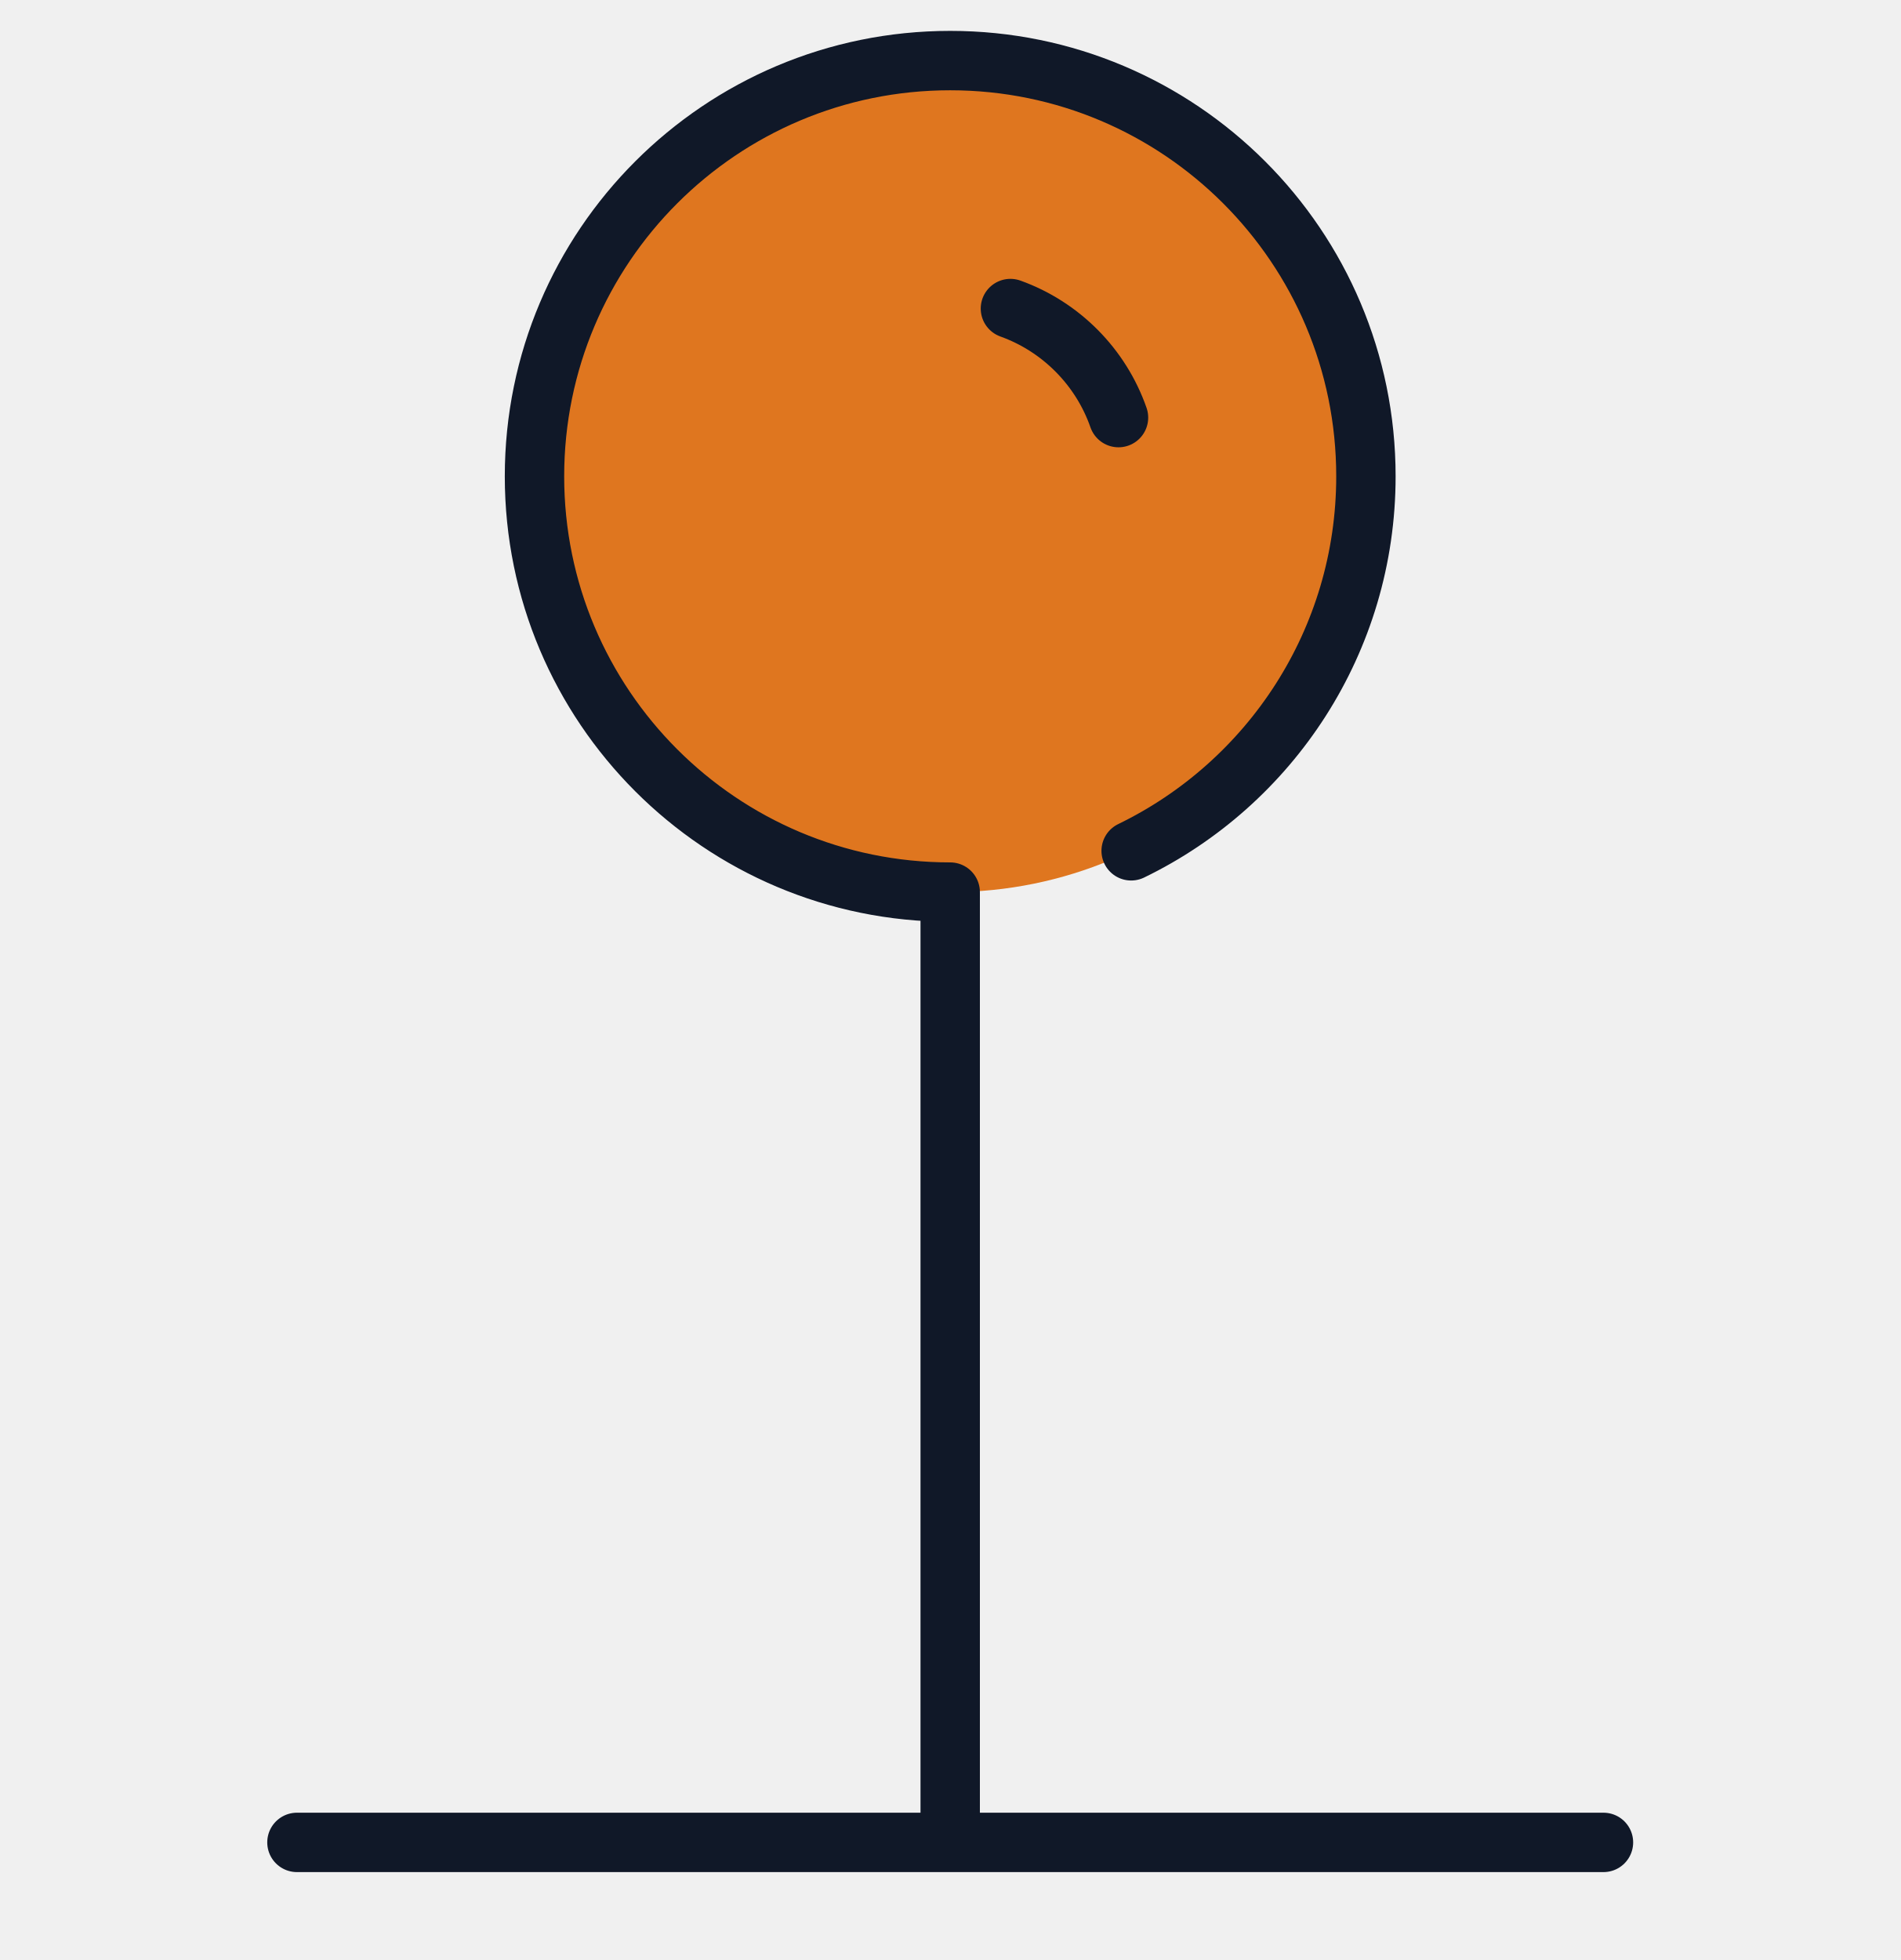
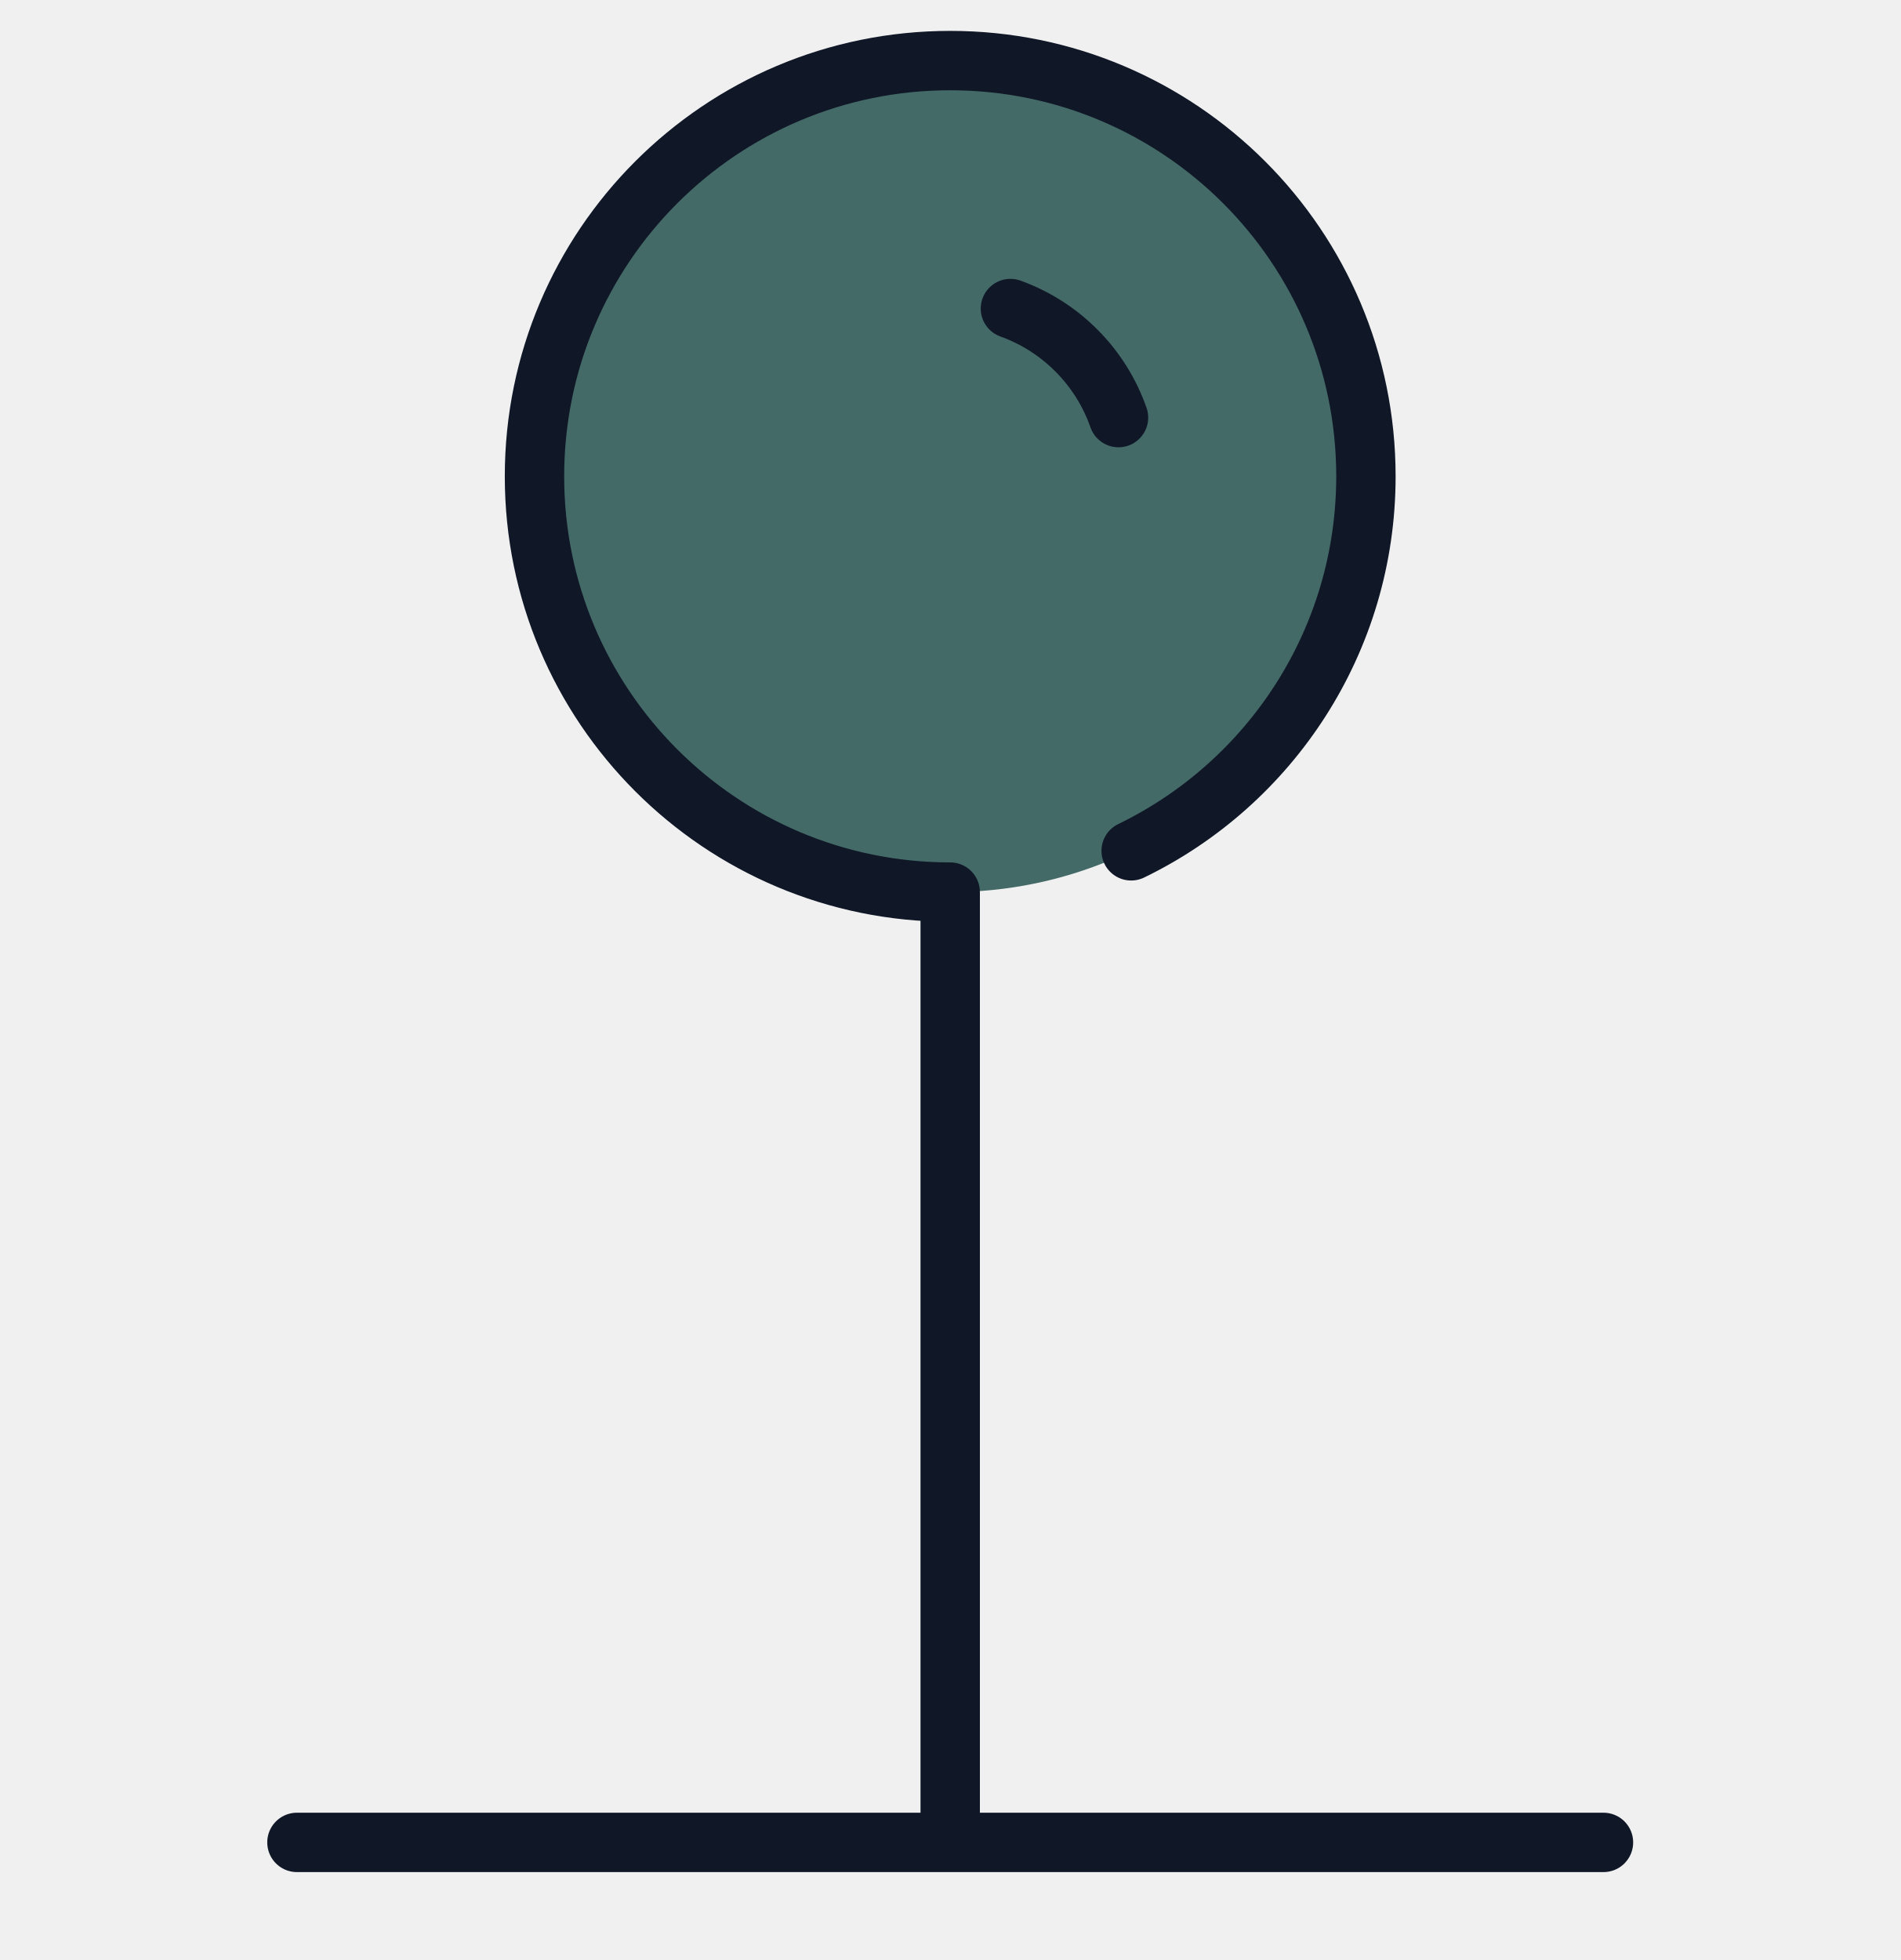
<svg xmlns="http://www.w3.org/2000/svg" width="32" height="33" viewBox="0 0 32 33" fill="none">
  <g clip-path="url(#clip0_210_15686)">
-     <path d="M16 1.02C19.87 1.02 23 4.15 23 8.02C23 11.889 19.87 15.02 16 15.02C12.13 15.02 9 11.889 9 8.02C9 4.15 12.13 1.02 16 1.02Z" fill="#DF761F" />
+     <path d="M16 1.02C19.87 1.02 23 4.15 23 8.02C23 11.889 19.87 15.02 16 15.02C12.13 15.02 9 11.889 9 8.02C9 4.15 12.13 1.02 16 1.02Z" fill="#446A68" />
    <path d="M5 31.02H27M16 31.02V15.02C12.134 15.02 9 11.886 9 8.02C9 4.154 12.134 1.02 16 1.02C19.866 1.02 23 4.154 23 8.02C23 10.793 21.387 13.191 19.047 14.325M18.834 7.031C18.536 6.177 17.863 5.5 17.014 5.195" stroke="#101828" stroke-linecap="round" stroke-linejoin="round" />
  </g>
  <defs>
    <clipPath id="clip0_210_15686">
      <rect width="32" height="32" fill="white" transform="translate(0 0.0195312)" />
    </clipPath>
  </defs>
</svg>
